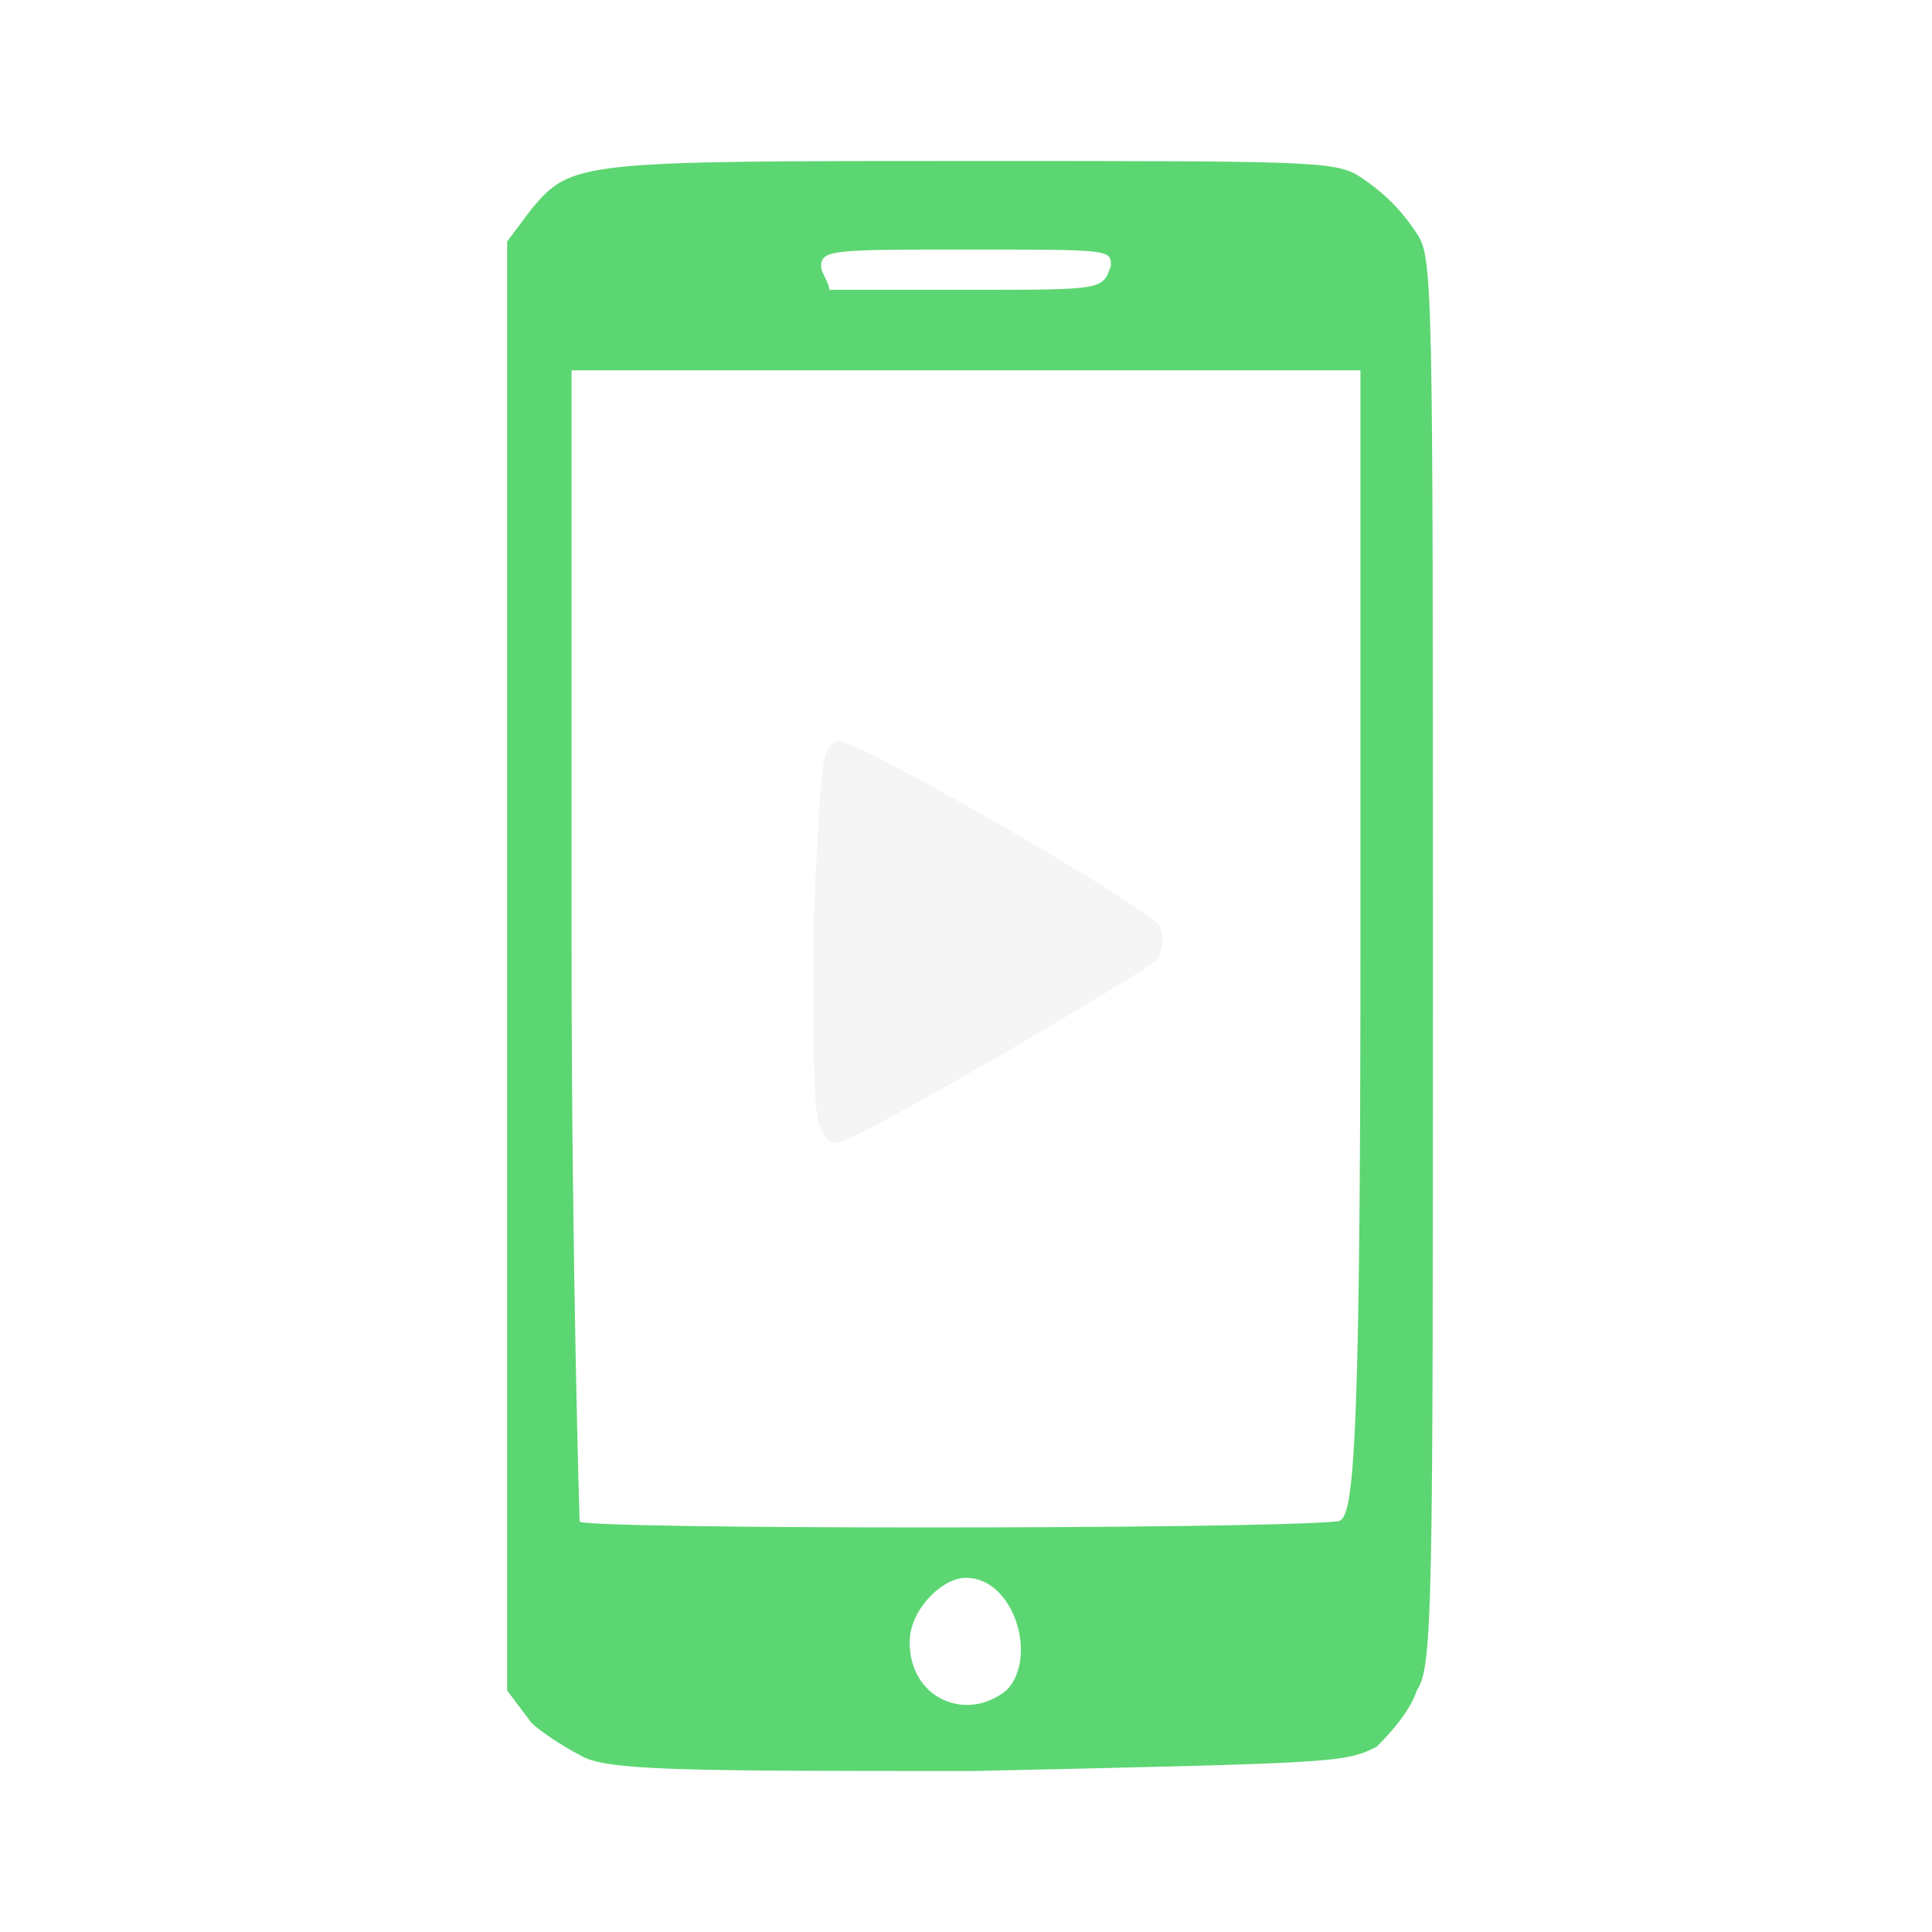
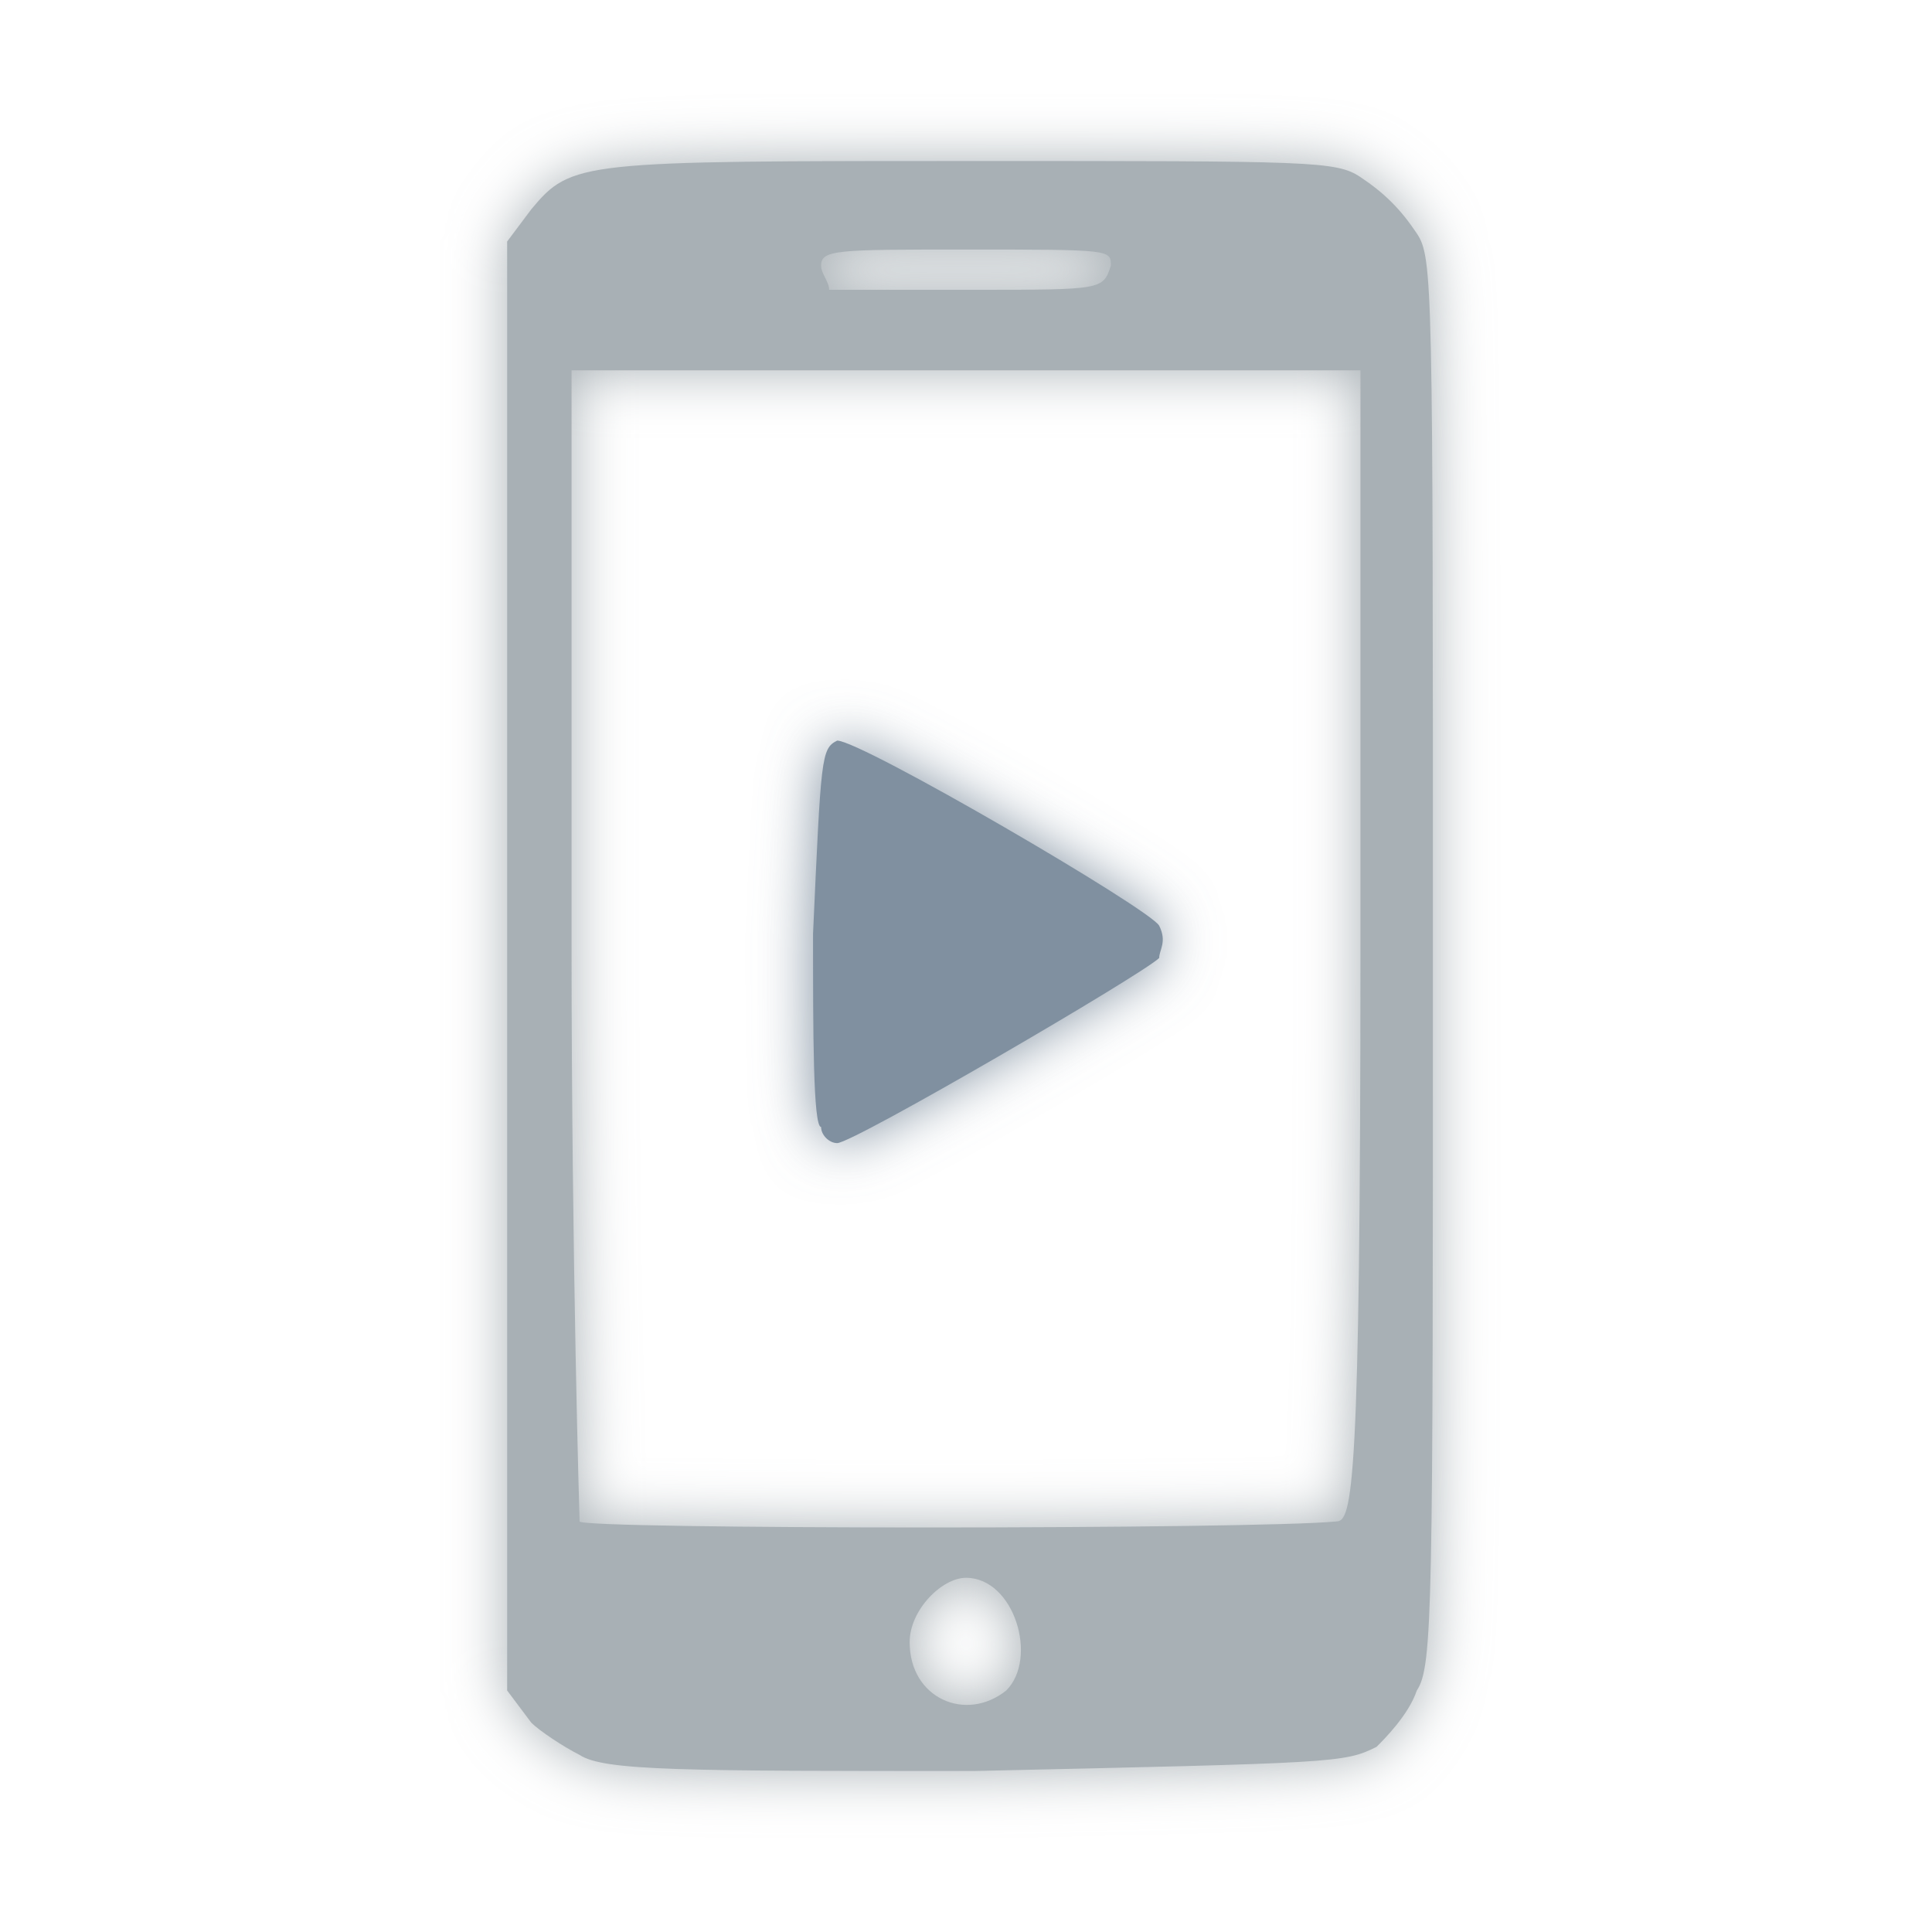
<svg xmlns="http://www.w3.org/2000/svg" viewBox="0 0 24 24">
-   <path fill="#5CD672" fill-rule="evenodd" d="M7.2 21.8C7 21.7 6.7 21.5 6.6 21.4L6.3 21L6.3 12L6.3 3L6.6 2.6C7.1 2 7.2 2 12.1 2C16.3 2 16.6 2 16.9 2.2C17.2 2.4 17.4 2.6 17.6 2.9C17.8 3.2 17.8 3.5 17.8 11.9C17.8 20 17.8 20.7 17.6 21C17.5 21.3 17.2 21.6 17.1 21.7C16.7 21.9 16.6 21.9 12.1 22C8.5 22 7.5 22 7.2 21.8ZM12.5 21C12.9 20.6 12.6 19.6 12 19.6C11.7 19.6 11.3 20 11.3 20.4C11.3 21.1 12 21.4 12.5 21ZM16.6 18.9C16.8 18.9 16.9 18.5 16.9 11.8L16.9 4.6L12 4.6L7.1 4.6L7.1 11.7C7.1 15.7 7.2 18.9 7.2 18.9C7.2 19 15.6 19 16.6 18.9ZM13.8 3.3C13.8 3.1 13.8 3.1 12 3.1C10.4 3.1 10.2 3.1 10.2 3.3C10.2 3.4 10.3 3.5 10.3 3.6C10.4 3.6 11.1 3.6 12.1 3.6C13.7 3.6 13.7 3.6 13.8 3.3Z" />
-   <path fill="#F5F5F5" fill-rule="evenodd" d="M10.2 14C10.1 14 10.1 12.8 10.1 11.6C10.2 9.4 10.2 9.3 10.4 9.2C10.7 9.2 14.3 11.3 14.4 11.5C14.5 11.7 14.4 11.8 14.4 11.9C14.2 12.1 10.6 14.2 10.4 14.2C10.3 14.2 10.2 14.1 10.2 14Z" />
+   <defs>
+     <filter id="softedge" x="-20%" y="-20%" width="140%" height="140%">
+       <feGaussianBlur in="SourceGraphic" stdDeviation="0.35" result="blurred" />
+       <feMerge>
+         <feMergeNode in="blurred" />
+         <feMergeNode in="SourceGraphic" />
+       </feMerge>
+     </filter>
+   </defs>
+   <g filter="url(#softedge)">
+     <path fill="#A8B0B5" fill-rule="evenodd" d="M7.2 21.8C7 21.7 6.7 21.5 6.6 21.4L6.3 21L6.3 12L6.3 3L6.6 2.6C7.1 2 7.2 2 12.1 2C16.3 2 16.6 2 16.9 2.2C17.2 2.4 17.4 2.6 17.6 2.9C17.8 3.2 17.8 3.5 17.8 11.9C17.8 20 17.8 20.7 17.6 21C17.5 21.3 17.2 21.6 17.1 21.7C16.7 21.9 16.6 21.9 12.1 22C8.5 22 7.5 22 7.2 21.8ZM12.5 21C12.9 20.6 12.6 19.6 12 19.6C11.7 19.6 11.3 20 11.3 20.4C11.3 21.1 12 21.4 12.5 21ZM16.6 18.9C16.8 18.9 16.9 18.5 16.9 11.8L16.9 4.6L12 4.6L7.1 4.6L7.1 11.7C7.1 15.7 7.2 18.9 7.2 18.9C7.2 19 15.6 19 16.6 18.9ZM13.8 3.3C13.8 3.1 13.8 3.1 12 3.1C10.4 3.1 10.2 3.1 10.2 3.3C10.2 3.4 10.3 3.5 10.3 3.6C10.4 3.6 11.1 3.6 12.1 3.6C13.7 3.6 13.7 3.6 13.8 3.3Z" />
+     <path fill="#8090A0" fill-rule="evenodd" d="M10.2 14C10.1 14 10.1 12.8 10.1 11.6C10.2 9.4 10.2 9.3 10.4 9.2C10.7 9.2 14.3 11.3 14.4 11.5C14.5 11.7 14.4 11.8 14.4 11.9C14.2 12.1 10.6 14.2 10.4 14.2C10.3 14.2 10.2 14.1 10.2 14Z" />
+   </g>
</svg>
